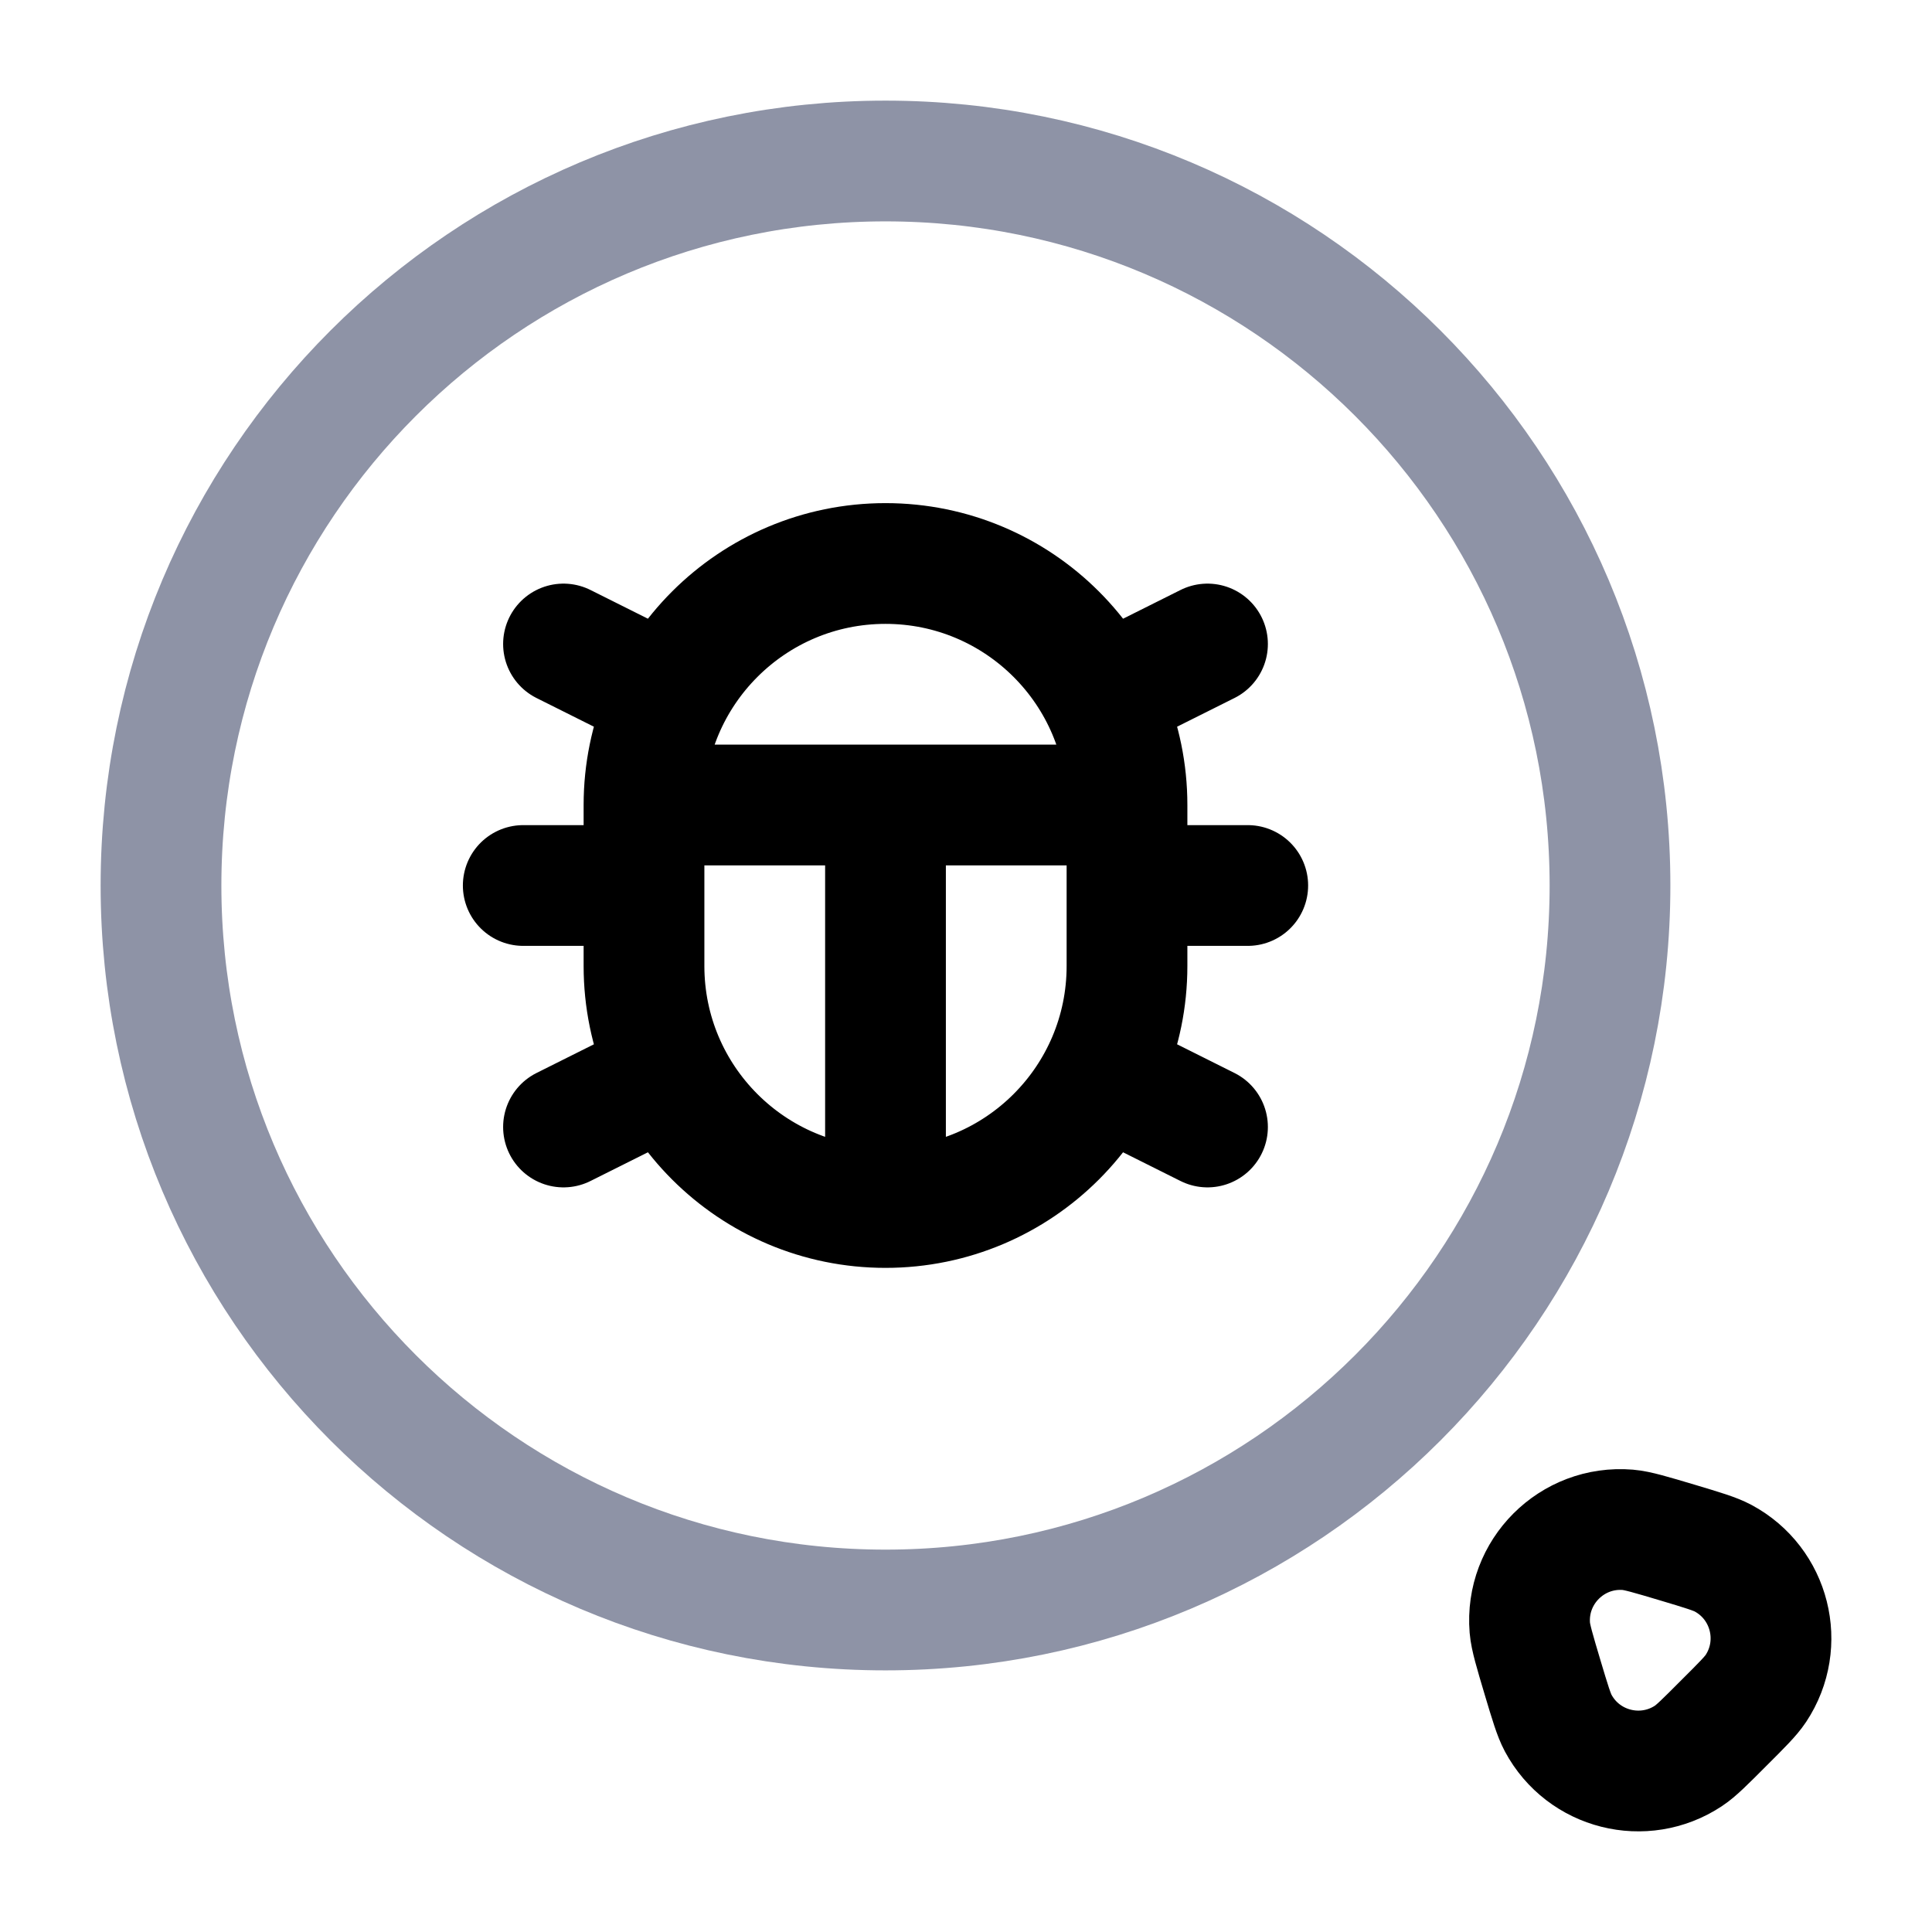
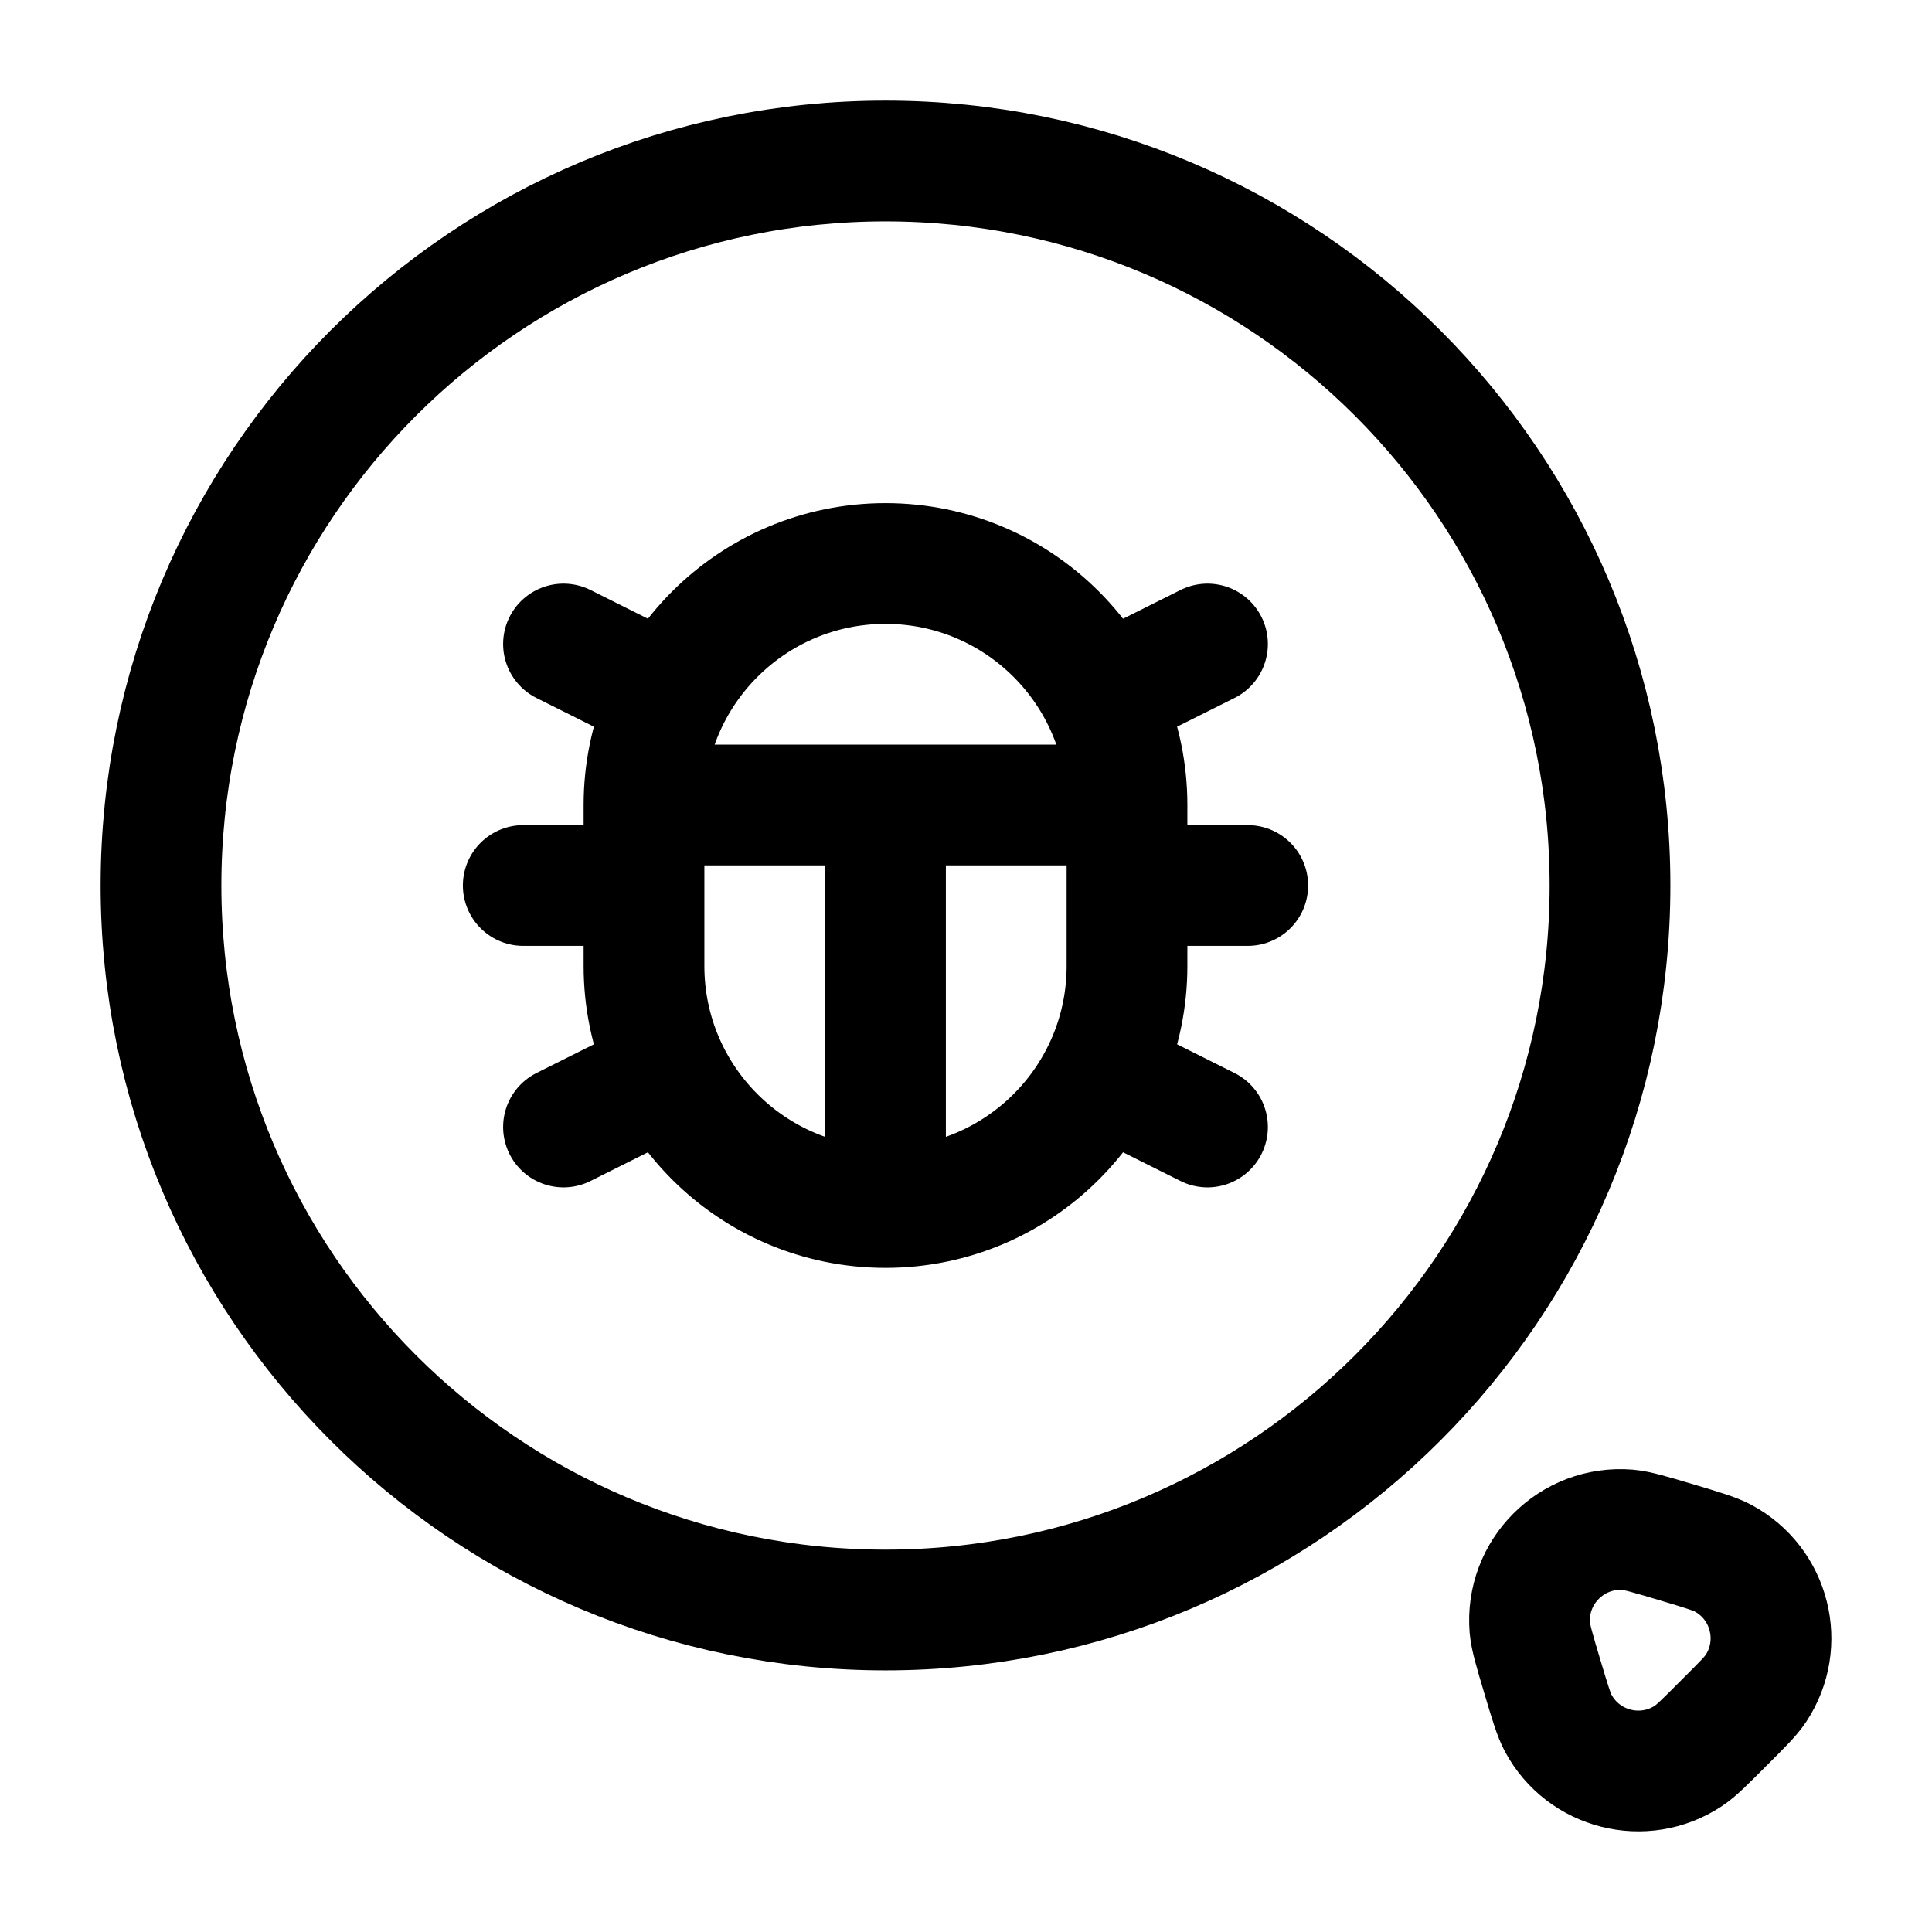
<svg xmlns="http://www.w3.org/2000/svg" width="24" height="24" viewBox="0 0 24 24" fill="none">
-   <circle cx="11" cy="11" r="9" stroke="#8E93A6" stroke-width="1.5" />
+   <circle cx="11" cy="11" r="9" stroke="currentColor" stroke-width="1.5" />
  <path d="M11 15C9.343 15 8 13.657 8 12V10M11 15C12.657 15 14 13.657 14 12V10M11 15V10M14 10C14 8.343 12.657 7 11 7C9.343 7 8 8.343 8 10M14 10H8M14.072 11H15.5M6.5 11H8M14 13.5L15 14M8 13.5L7 14M14 8.5L15 8M8 8.5L7 8" stroke="currentColor" stroke-width="1.5" stroke-linecap="round" />
  <path d="M21.812 20.975C21.749 21.07 21.636 21.183 21.409 21.409C21.183 21.636 21.07 21.749 20.975 21.812C20.42 22.179 19.67 21.99 19.356 21.404C19.302 21.303 19.256 21.15 19.164 20.843C19.064 20.508 19.014 20.34 19.004 20.222C18.947 19.527 19.527 18.947 20.222 19.004C20.34 19.014 20.508 19.064 20.843 19.164C21.15 19.256 21.303 19.302 21.404 19.356C21.99 19.67 22.179 20.42 21.812 20.975Z" stroke="currentColor" stroke-width="1.5" stroke-linecap="round" />
</svg>
